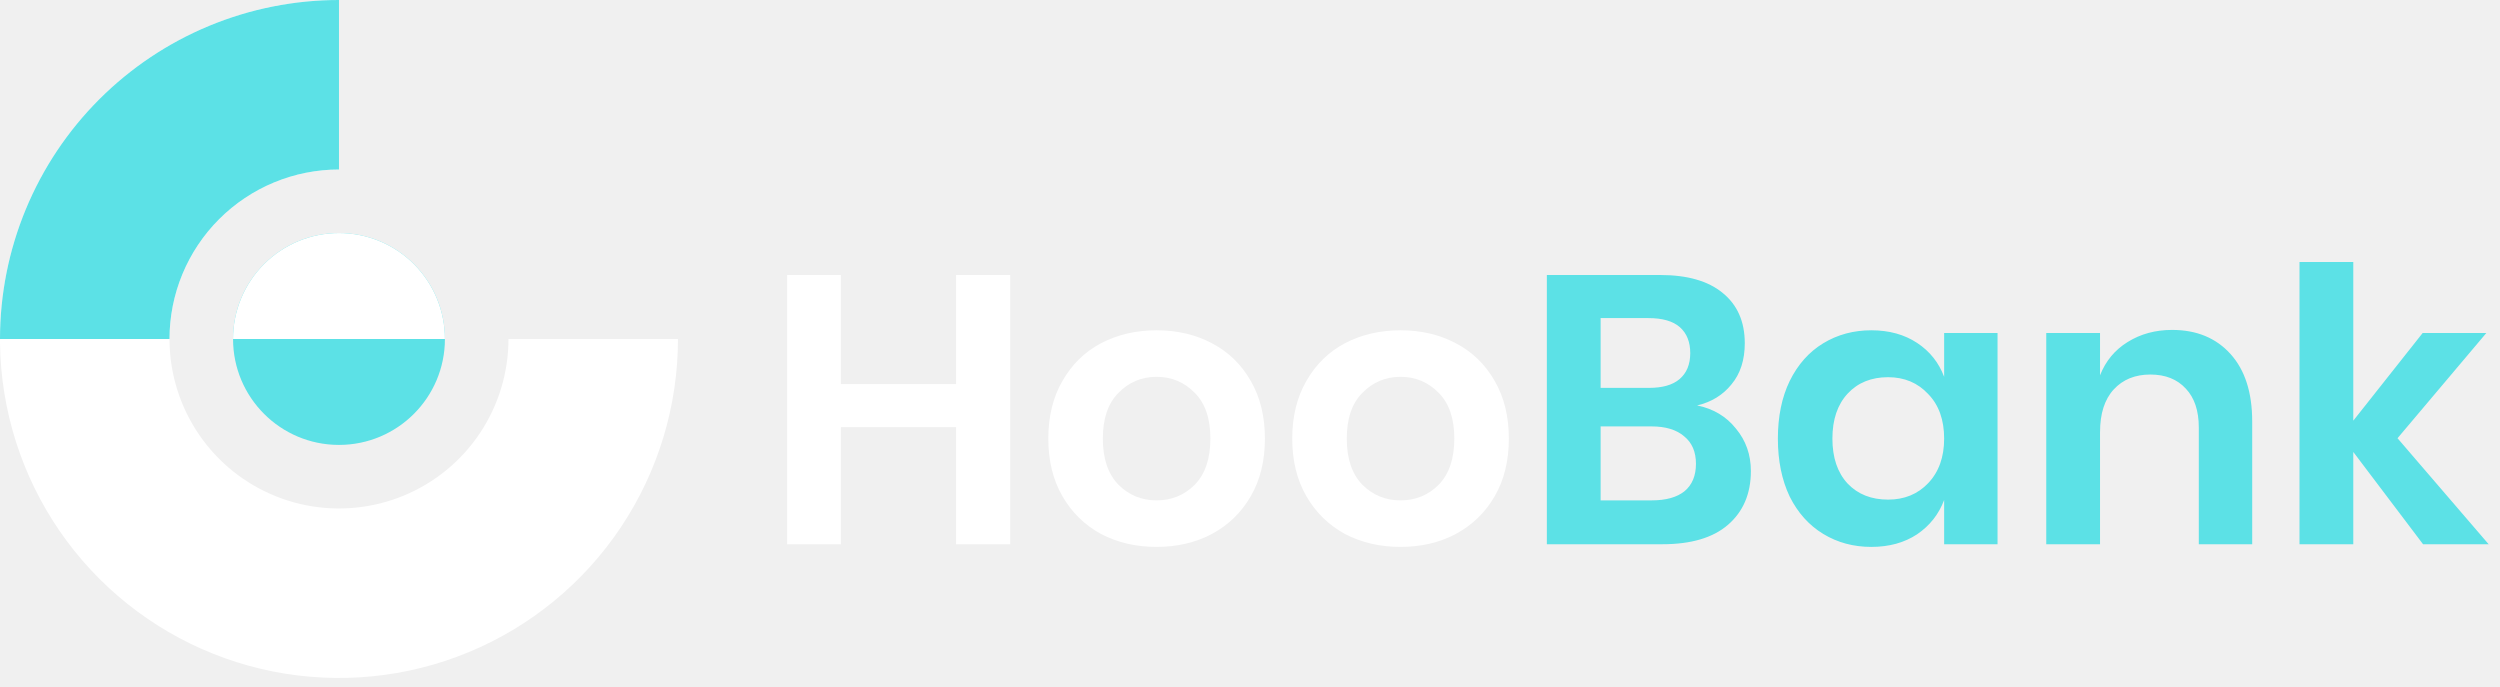
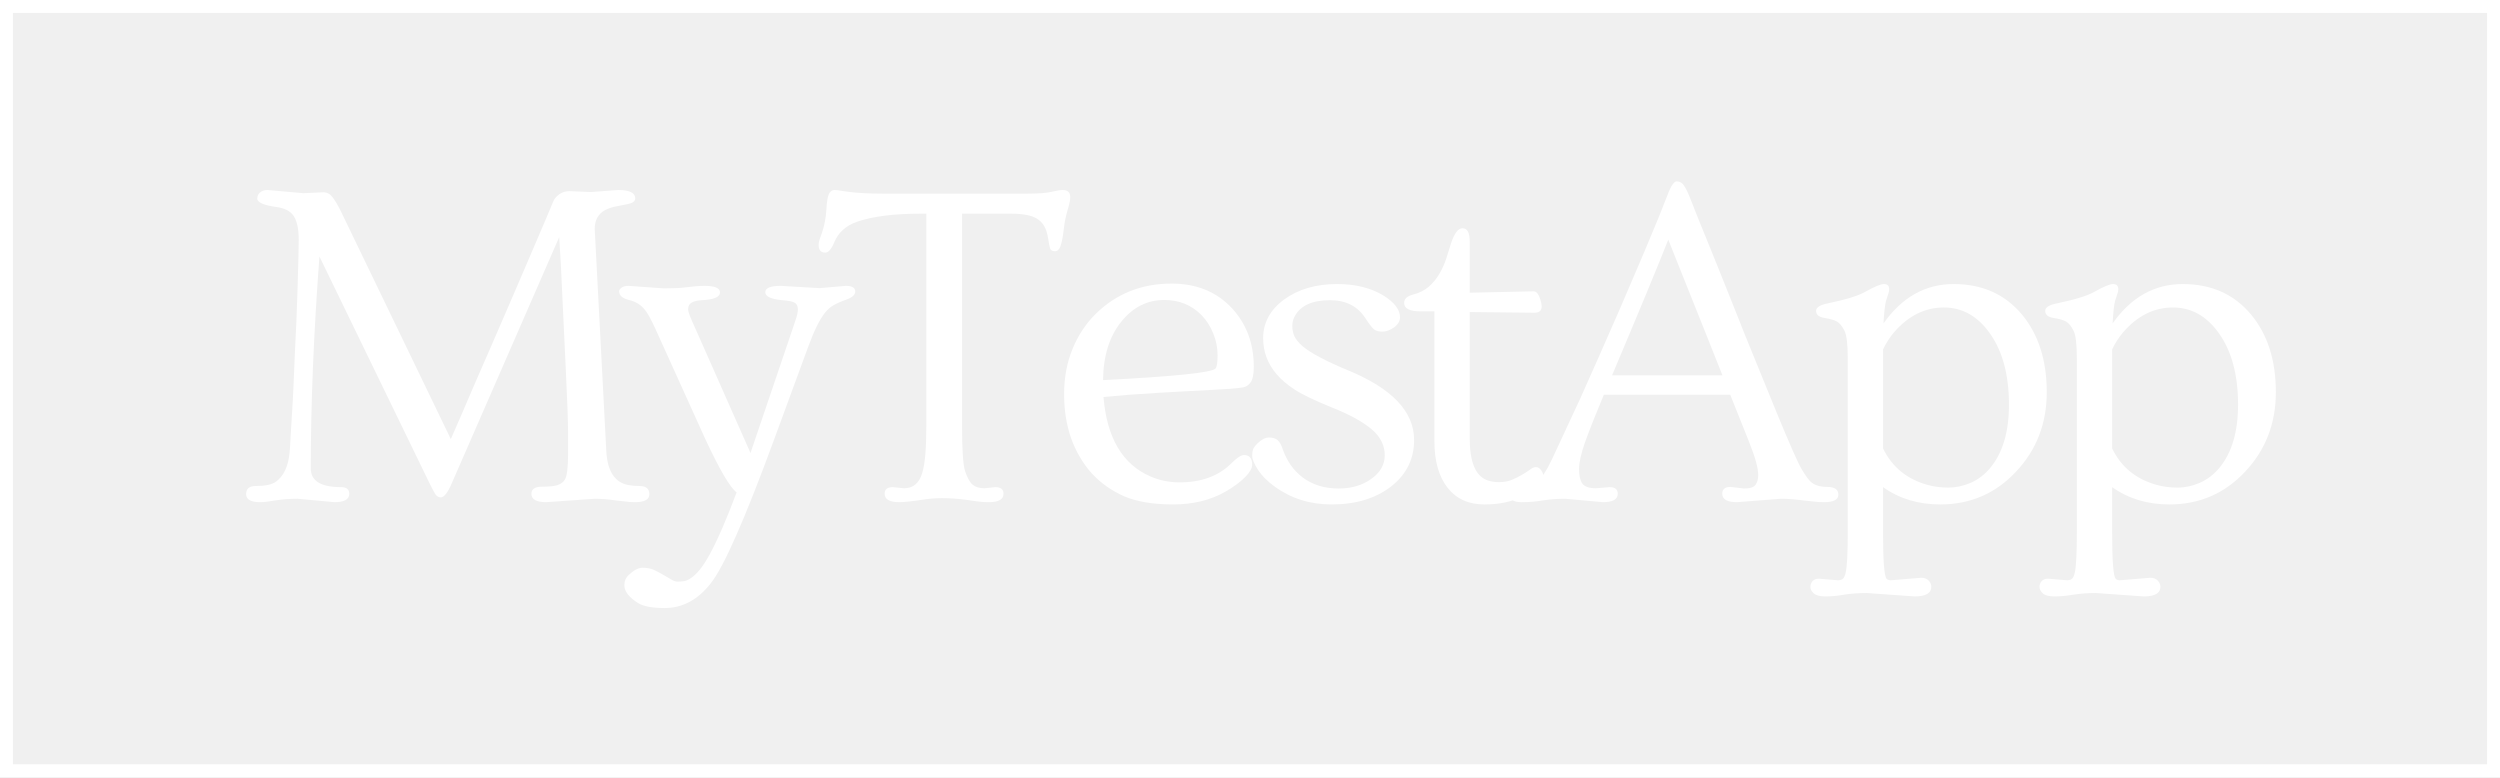
- <svg xmlns="http://www.w3.org/2000/svg" width="266" height="73" viewBox="0 0 266 73" fill="none">
-   <path d="M107.487 29.26V57.907H101.725V45.45H89.471V57.907H83.749V29.26H89.471V40.865H101.725V29.26H107.487ZM123.063 35.143C125.255 35.143 127.216 35.603 128.947 36.523C130.705 37.443 132.085 38.782 133.086 40.54C134.087 42.271 134.587 44.314 134.587 46.667C134.587 49.02 134.087 51.063 133.086 52.794C132.085 54.525 130.705 55.864 128.947 56.811C127.216 57.731 125.255 58.191 123.063 58.191C120.872 58.191 118.898 57.731 117.139 56.811C115.408 55.864 114.042 54.525 113.041 52.794C112.04 51.063 111.54 49.02 111.54 46.667C111.54 44.314 112.04 42.271 113.041 40.54C114.042 38.782 115.408 37.443 117.139 36.523C118.898 35.603 120.872 35.143 123.063 35.143ZM123.063 40.094C121.467 40.094 120.115 40.662 119.006 41.798C117.897 42.907 117.342 44.53 117.342 46.667C117.342 48.804 117.897 50.441 119.006 51.577C120.115 52.686 121.467 53.24 123.063 53.24C124.659 53.24 126.012 52.686 127.121 51.577C128.23 50.441 128.785 48.804 128.785 46.667C128.785 44.53 128.23 42.907 127.121 41.798C126.012 40.662 124.659 40.094 123.063 40.094ZM149.018 35.143C151.209 35.143 153.17 35.603 154.901 36.523C156.66 37.443 158.039 38.782 159.04 40.54C160.041 42.271 160.542 44.314 160.542 46.667C160.542 49.02 160.041 51.063 159.04 52.794C158.039 54.525 156.66 55.864 154.901 56.811C153.17 57.731 151.209 58.191 149.018 58.191C146.827 58.191 144.852 57.731 143.094 56.811C141.363 55.864 139.996 54.525 138.996 52.794C137.995 51.063 137.494 49.02 137.494 46.667C137.494 44.314 137.995 42.271 138.996 40.54C139.996 38.782 141.363 37.443 143.094 36.523C144.852 35.603 146.827 35.143 149.018 35.143ZM149.018 40.094C147.422 40.094 146.069 40.662 144.96 41.798C143.851 42.907 143.297 44.53 143.297 46.667C143.297 48.804 143.851 50.441 144.96 51.577C146.069 52.686 147.422 53.24 149.018 53.24C150.614 53.24 151.966 52.686 153.076 51.577C154.185 50.441 154.739 48.804 154.739 46.667C154.739 44.53 154.185 42.907 153.076 41.798C151.966 40.662 150.614 40.094 149.018 40.094Z" fill="white" />
-   <path d="M180.572 43.137C182.303 43.489 183.683 44.314 184.711 45.612C185.766 46.883 186.293 48.385 186.293 50.116C186.293 52.524 185.482 54.431 183.859 55.837C182.263 57.217 179.936 57.907 176.88 57.907H164.585V29.26H176.636C179.531 29.26 181.749 29.896 183.291 31.167C184.86 32.438 185.644 34.224 185.644 36.523C185.644 38.308 185.171 39.769 184.224 40.905C183.304 42.041 182.087 42.785 180.572 43.137ZM170.306 41.27H175.459C176.893 41.27 177.975 40.959 178.706 40.337C179.463 39.688 179.842 38.768 179.842 37.578C179.842 36.388 179.476 35.468 178.746 34.819C178.016 34.17 176.893 33.845 175.378 33.845H170.306V41.27ZM175.743 53.24C177.258 53.24 178.421 52.916 179.233 52.267C180.045 51.59 180.45 50.617 180.45 49.345C180.45 48.074 180.031 47.1 179.192 46.424C178.381 45.72 177.218 45.369 175.703 45.369H170.306V53.24H175.743ZM199.107 35.143C201 35.143 202.623 35.59 203.976 36.483C205.329 37.375 206.289 38.579 206.857 40.094V35.428H212.538V57.907H206.857V53.2C206.289 54.715 205.329 55.932 203.976 56.852C202.623 57.744 201 58.191 199.107 58.191C197.213 58.191 195.509 57.731 193.994 56.811C192.479 55.892 191.289 54.566 190.423 52.835C189.585 51.076 189.166 49.02 189.166 46.667C189.166 44.314 189.585 42.271 190.423 40.54C191.289 38.782 192.479 37.443 193.994 36.523C195.509 35.603 197.213 35.143 199.107 35.143ZM200.892 40.134C199.107 40.134 197.673 40.716 196.591 41.879C195.509 43.042 194.968 44.638 194.968 46.667C194.968 48.696 195.509 50.292 196.591 51.455C197.673 52.591 199.107 53.159 200.892 53.159C202.623 53.159 204.044 52.578 205.153 51.414C206.289 50.224 206.857 48.642 206.857 46.667C206.857 44.665 206.289 43.083 205.153 41.92C204.044 40.729 202.623 40.134 200.892 40.134ZM231.113 35.103C233.709 35.103 235.779 35.955 237.321 37.659C238.863 39.363 239.634 41.757 239.634 44.841V57.907H233.953V45.49C233.953 43.705 233.493 42.325 232.573 41.352C231.654 40.351 230.396 39.85 228.8 39.85C227.177 39.85 225.878 40.378 224.904 41.433C223.931 42.488 223.444 44.003 223.444 45.977V57.907H217.722V35.428H223.444V39.931C224.039 38.417 225.013 37.24 226.365 36.401C227.745 35.536 229.327 35.103 231.113 35.103ZM257.814 57.907L250.389 48.087V57.907H244.668V27.88H250.389V44.76L257.774 35.428H264.55L255.096 46.627L264.793 57.907H257.814Z" fill="#5CE1E6" />
-   <path d="M36.068 0C28.934 -8.50666e-08 21.961 2.115 16.03 6.079C10.098 10.042 5.475 15.675 2.745 22.265C0.016 28.856 -0.699 36.108 0.693 43.104C2.085 50.101 5.52 56.527 10.564 61.572C15.608 66.616 22.035 70.051 29.031 71.443C36.028 72.834 43.28 72.12 49.87 69.39C56.461 66.66 62.094 62.037 66.057 56.106C70.02 50.175 72.136 43.201 72.136 36.068L54.102 36.068C54.102 39.635 53.044 43.121 51.062 46.087C49.081 49.053 46.264 51.364 42.969 52.729C39.674 54.094 36.048 54.451 32.55 53.755C29.051 53.059 25.838 51.342 23.316 48.82C20.794 46.298 19.076 43.084 18.38 39.586C17.685 36.088 18.042 32.462 19.407 29.166C20.772 25.871 23.083 23.055 26.049 21.073C29.014 19.092 32.501 18.034 36.068 18.034L36.068 0Z" fill="white" />
-   <path d="M36.068 0C31.331 -5.64821e-08 26.641 0.933 22.265 2.745C17.889 4.558 13.913 7.215 10.564 10.564C7.215 13.913 4.558 17.889 2.745 22.265C0.933 26.641 -7.1519e-07 31.331 0 36.068L18.034 36.068C18.034 33.7 18.5 31.355 19.407 29.166C20.313 26.979 21.641 24.991 23.316 23.316C24.991 21.641 26.979 20.313 29.166 19.407C31.355 18.5 33.7 18.034 36.068 18.034L36.068 0Z" fill="#5CE1E6" />
-   <circle cx="36.068" cy="36.068" r="11.271" fill="#5CE1E6" />
-   <path d="M47.339 36.068C47.339 34.588 47.047 33.122 46.481 31.755C45.915 30.387 45.084 29.145 44.038 28.098C42.991 27.051 41.749 26.221 40.381 25.655C39.014 25.088 37.548 24.797 36.068 24.797C34.588 24.797 33.122 25.088 31.755 25.655C30.387 26.221 29.145 27.051 28.098 28.098C27.051 29.145 26.221 30.387 25.655 31.755C25.088 33.122 24.797 34.588 24.797 36.068L36.068 36.068H47.339Z" fill="white" />
+ <svg xmlns="http://www.w3.org/2000/svg" width="193" height="60" viewBox="0 0 193 60" fill="none">
+   <rect x="0.5" y="0.5" width="192" height="59" stroke="white" />
+   <path d="M20.107 38.768C19.369 38.768 19 38.562 19 38.152C19 37.73 19.246 37.52 19.738 37.52C20.477 37.52 20.998 37.408 21.303 37.185C21.9 36.752 22.252 36.008 22.357 34.953C22.381 34.707 22.404 34.332 22.428 33.828C22.463 33.324 22.498 32.738 22.533 32.07C22.58 31.391 22.621 30.646 22.656 29.838C22.691 29.018 22.727 28.18 22.762 27.324C22.809 26.457 22.85 25.59 22.885 24.723C22.92 23.855 22.949 23.029 22.973 22.244C23.031 20.287 23.061 19.051 23.061 18.535C23.061 18.02 23.02 17.615 22.938 17.322C22.867 17.029 22.762 16.789 22.621 16.602C22.363 16.273 21.947 16.068 21.373 15.986C20.365 15.846 19.861 15.629 19.861 15.336C19.861 15.137 19.932 14.979 20.072 14.861C20.225 14.732 20.418 14.668 20.652 14.668L23.412 14.914L24.959 14.844C25.24 14.844 25.475 14.967 25.662 15.213C25.85 15.447 26.061 15.799 26.295 16.268L34.803 33.898C35.002 33.441 35.266 32.838 35.594 32.088C35.922 31.338 36.279 30.506 36.666 29.592C37.065 28.678 37.486 27.711 37.932 26.691C38.377 25.672 38.816 24.658 39.25 23.65C39.684 22.643 40.1 21.676 40.498 20.75C40.897 19.824 41.248 19.004 41.553 18.289C41.857 17.562 42.109 16.971 42.309 16.514C42.508 16.057 42.643 15.734 42.713 15.547C42.795 15.348 42.947 15.166 43.17 15.002C43.393 14.838 43.656 14.756 43.961 14.756L45.613 14.826L47.723 14.668C48.602 14.668 49.041 14.885 49.041 15.318C49.041 15.529 48.848 15.676 48.461 15.758C48.074 15.828 47.746 15.893 47.477 15.951C47.207 16.01 46.955 16.098 46.721 16.215C46.182 16.508 45.912 16.994 45.912 17.674L46.809 34.883C46.902 36.395 47.471 37.25 48.514 37.449C48.807 37.496 49.094 37.52 49.375 37.52C49.879 37.52 50.131 37.73 50.131 38.152C50.131 38.562 49.762 38.768 49.023 38.768C48.73 38.768 48.478 38.75 48.268 38.715C48.057 38.691 47.846 38.668 47.635 38.645C47.002 38.551 46.428 38.504 45.912 38.504L42.168 38.768C41.406 38.768 41.025 38.551 41.025 38.117C41.025 37.754 41.301 37.572 41.852 37.572C42.402 37.572 42.801 37.531 43.047 37.449C43.305 37.355 43.492 37.215 43.609 37.027C43.773 36.746 43.855 36.084 43.855 35.041V33.389C43.855 32.592 43.797 30.975 43.68 28.537C43.562 26.1 43.48 24.359 43.434 23.316C43.34 21.113 43.252 19.443 43.17 18.307L34.855 37.361C34.551 38.053 34.275 38.398 34.029 38.398C33.865 38.398 33.725 38.316 33.607 38.152C33.502 37.977 33.355 37.701 33.168 37.326L24.66 19.801C24.215 25.766 23.992 31.221 23.992 36.166C23.992 37.127 24.771 37.607 26.33 37.607C26.752 37.607 26.963 37.777 26.963 38.117C26.963 38.551 26.582 38.768 25.82 38.768L22.973 38.504C22.375 38.504 21.812 38.545 21.285 38.627C20.758 38.721 20.365 38.768 20.107 38.768ZM43.697 17.094L43.715 17.076L43.697 17.094Z" fill="white" />
+   <path d="M65.304 22.068C65.784 22.068 66.024 22.215 66.024 22.508C66.024 22.754 65.802 22.959 65.356 23.123C64.923 23.275 64.589 23.422 64.354 23.562C64.12 23.691 63.903 23.879 63.704 24.125C63.294 24.629 62.86 25.502 62.403 26.744L59.767 33.916C57.505 40.08 55.87 43.789 54.862 45.043C53.866 46.309 52.682 46.941 51.311 46.941C50.362 46.941 49.677 46.812 49.255 46.555C48.552 46.109 48.2 45.652 48.2 45.184C48.2 44.855 48.317 44.586 48.552 44.375C48.938 44.012 49.29 43.83 49.606 43.83C49.934 43.83 50.222 43.883 50.468 43.988C50.714 44.105 50.948 44.228 51.171 44.357C51.405 44.498 51.616 44.621 51.804 44.727C51.991 44.844 52.161 44.902 52.313 44.902C52.466 44.902 52.624 44.891 52.788 44.867C52.964 44.844 53.151 44.762 53.35 44.621C53.55 44.492 53.767 44.287 54.001 44.006C54.235 43.725 54.493 43.332 54.774 42.828C55.395 41.691 56.093 40.086 56.866 38.012C56.362 37.637 55.565 36.283 54.475 33.951L50.591 25.373C50.239 24.611 49.97 24.125 49.782 23.914C49.477 23.527 49.067 23.275 48.552 23.158C48.048 23.029 47.796 22.807 47.796 22.49C47.796 22.385 47.86 22.291 47.989 22.209C48.106 22.115 48.282 22.068 48.517 22.068L51.241 22.262C51.956 22.262 52.495 22.238 52.858 22.191C53.479 22.109 53.989 22.068 54.388 22.068C55.184 22.068 55.583 22.238 55.583 22.578C55.583 22.93 55.114 23.129 54.177 23.176C53.579 23.211 53.239 23.369 53.157 23.65C53.134 23.732 53.122 23.82 53.122 23.914C53.122 24.066 53.298 24.523 53.649 25.285L57.938 34.971C57.95 34.971 57.956 34.959 57.956 34.935C57.956 34.912 57.962 34.889 57.974 34.865L60.962 26.059C61.138 25.531 61.284 25.098 61.401 24.758C61.53 24.406 61.595 24.113 61.595 23.879C61.595 23.633 61.513 23.463 61.349 23.369C61.184 23.275 60.868 23.211 60.399 23.176C59.52 23.094 59.081 22.889 59.081 22.561C59.081 22.232 59.479 22.068 60.276 22.068L63.264 22.244L65.304 22.068Z" fill="white" />
+   <path d="M69.437 38.768C68.675 38.768 68.295 38.551 68.295 38.117C68.295 37.777 68.506 37.607 68.927 37.607L69.789 37.695C70.492 37.695 70.961 37.303 71.195 36.518C71.406 35.85 71.511 34.654 71.511 32.932V16.496H71.037C68.986 16.496 67.351 16.707 66.133 17.129C65.289 17.434 64.715 17.955 64.41 18.693C64.187 19.232 63.953 19.502 63.707 19.502C63.367 19.502 63.197 19.303 63.197 18.904C63.197 18.787 63.221 18.652 63.267 18.5C63.326 18.348 63.39 18.166 63.461 17.955C63.648 17.393 63.76 16.807 63.795 16.197C63.83 15.588 63.894 15.184 63.988 14.984C64.094 14.773 64.234 14.668 64.41 14.668C64.586 14.668 64.744 14.685 64.885 14.721C65.025 14.744 65.23 14.773 65.5 14.809C66.203 14.902 67.088 14.949 68.154 14.949H79.299C80.166 14.949 80.793 14.902 81.18 14.809C81.578 14.715 81.865 14.668 82.041 14.668C82.427 14.668 82.621 14.85 82.621 15.213C82.621 15.4 82.586 15.623 82.515 15.881C82.34 16.455 82.222 16.953 82.164 17.375C82.117 17.785 82.07 18.125 82.023 18.395C81.976 18.652 81.924 18.857 81.865 19.01C81.771 19.268 81.631 19.396 81.443 19.396C81.256 19.396 81.133 19.332 81.074 19.203C81.027 19.062 80.974 18.799 80.916 18.412C80.857 18.025 80.758 17.709 80.617 17.463C80.476 17.217 80.289 17.023 80.055 16.883C79.644 16.625 78.976 16.496 78.05 16.496H74.271V32.932C74.271 34.701 74.347 35.844 74.5 36.359C74.664 36.863 74.857 37.215 75.08 37.414C75.314 37.602 75.619 37.695 75.994 37.695L76.838 37.607C77.26 37.607 77.471 37.777 77.471 38.117C77.471 38.551 77.096 38.768 76.346 38.768C75.959 38.768 75.549 38.732 75.115 38.662C73.709 38.44 72.502 38.398 71.494 38.539C70.498 38.691 69.812 38.768 69.437 38.768Z" fill="white" />
+   <path d="M84.276 36.535C83.596 35.773 83.069 34.877 82.694 33.846C82.331 32.815 82.149 31.672 82.149 30.418C82.149 29.152 82.366 27.992 82.799 26.938C83.233 25.883 83.831 24.98 84.592 24.23C86.174 22.672 88.126 21.893 90.446 21.893C92.368 21.893 93.921 22.525 95.104 23.791C96.229 25.01 96.792 26.516 96.792 28.309C96.792 28.895 96.71 29.299 96.546 29.521C96.393 29.732 96.2 29.861 95.966 29.908C95.731 29.943 95.409 29.979 94.999 30.014C94.588 30.037 94.091 30.066 93.504 30.102C92.919 30.137 92.262 30.172 91.536 30.207C90.821 30.242 90.088 30.283 89.338 30.33C87.616 30.436 86.233 30.541 85.19 30.646C85.448 33.799 86.655 35.844 88.811 36.781C89.514 37.086 90.264 37.238 91.061 37.238C92.749 37.238 94.085 36.746 95.069 35.762C95.491 35.34 95.813 35.129 96.036 35.129C96.458 35.129 96.669 35.381 96.669 35.885C96.669 36.143 96.493 36.453 96.141 36.816C95.79 37.18 95.286 37.555 94.629 37.941C93.469 38.609 92.116 38.943 90.569 38.943C89.022 38.943 87.757 38.732 86.772 38.31C85.799 37.877 84.967 37.285 84.276 36.535ZM85.155 29.346C90.651 29.064 93.546 28.766 93.838 28.449C93.944 28.332 93.997 27.986 93.997 27.412C93.997 26.838 93.885 26.281 93.663 25.742C93.44 25.191 93.141 24.723 92.766 24.336C91.993 23.551 91.032 23.158 89.883 23.158C88.583 23.158 87.487 23.703 86.596 24.793C85.659 25.93 85.178 27.447 85.155 29.346Z" fill="white" />
+   <path d="M98.394 37.555C97.855 37.168 97.433 36.746 97.128 36.289C96.824 35.82 96.671 35.457 96.671 35.199C96.671 34.93 96.707 34.73 96.777 34.602C96.859 34.461 96.964 34.332 97.093 34.215C97.398 33.922 97.691 33.775 97.972 33.775C98.265 33.775 98.488 33.846 98.64 33.986C98.793 34.115 98.933 34.379 99.062 34.777C99.203 35.164 99.396 35.539 99.642 35.902C99.9 36.266 100.205 36.582 100.556 36.852C101.318 37.426 102.25 37.713 103.351 37.713C104.324 37.713 105.15 37.473 105.83 36.992C106.544 36.5 106.902 35.885 106.902 35.147C106.902 34.397 106.58 33.74 105.935 33.178C105.244 32.58 104.218 32.012 102.859 31.473C101.5 30.922 100.533 30.459 99.959 30.084C99.384 29.709 98.915 29.311 98.552 28.889C97.861 28.08 97.515 27.154 97.515 26.111C97.515 24.916 98.054 23.92 99.132 23.123C100.222 22.326 101.587 21.928 103.228 21.928C104.646 21.928 105.841 22.227 106.814 22.824C107.658 23.352 108.08 23.908 108.08 24.494C108.08 24.799 107.921 25.062 107.605 25.285C107.3 25.496 107.007 25.602 106.726 25.602C106.457 25.602 106.246 25.549 106.093 25.443C105.941 25.326 105.712 25.033 105.408 24.564C104.81 23.639 103.902 23.176 102.683 23.176C101.312 23.176 100.404 23.586 99.959 24.406C99.83 24.641 99.765 24.893 99.765 25.162C99.765 25.432 99.818 25.695 99.923 25.953C100.041 26.199 100.251 26.457 100.556 26.727C101.201 27.266 102.384 27.893 104.107 28.607C107.482 30.002 109.169 31.789 109.169 33.969C109.169 35.434 108.578 36.629 107.394 37.555C106.199 38.48 104.664 38.943 102.789 38.943C101.125 38.943 99.66 38.48 98.394 37.555Z" fill="white" />
+   <path d="M119.016 23.668C119.016 23.984 118.829 24.143 118.454 24.143L113.461 24.09V33.828C113.461 35.645 113.901 36.723 114.78 37.062C115.049 37.168 115.366 37.221 115.729 37.221C116.092 37.221 116.42 37.162 116.713 37.045C117.018 36.916 117.287 36.781 117.522 36.641C117.756 36.5 117.955 36.371 118.12 36.254C118.284 36.125 118.436 36.06 118.577 36.06C118.729 36.06 118.864 36.143 118.981 36.307C119.098 36.471 119.157 36.635 119.157 36.799C119.157 37.209 118.635 37.701 117.592 38.275C116.795 38.721 115.793 38.943 114.586 38.943C113.379 38.943 112.436 38.516 111.756 37.66C111.077 36.793 110.737 35.598 110.737 34.074V24.037H109.664C108.821 24.037 108.399 23.82 108.399 23.387C108.399 23.07 108.633 22.854 109.102 22.736C109.571 22.619 109.975 22.414 110.315 22.121C110.655 21.816 110.93 21.477 111.141 21.102C111.364 20.715 111.539 20.316 111.668 19.906C111.797 19.496 111.914 19.121 112.02 18.781C112.278 18.008 112.571 17.621 112.899 17.621C113.274 17.621 113.461 17.955 113.461 18.623V22.596L118.401 22.49C118.647 22.49 118.84 22.783 118.981 23.369C119.004 23.498 119.016 23.598 119.016 23.668Z" fill="white" />
+   <path d="M120.829 38.504C120.232 38.504 119.669 38.545 119.142 38.627C118.626 38.721 118.064 38.768 117.454 38.768C116.857 38.768 116.558 38.574 116.558 38.188C116.558 37.789 116.833 37.59 117.384 37.59C117.958 37.59 118.368 37.484 118.615 37.273C119.013 36.91 119.406 36.318 119.792 35.498C120.179 34.678 120.536 33.91 120.865 33.195C121.204 32.48 121.591 31.648 122.025 30.699C122.458 29.738 122.933 28.672 123.449 27.5C123.976 26.316 124.527 25.062 125.101 23.738C126.601 20.258 127.591 17.92 128.072 16.725C128.552 15.518 128.816 14.85 128.863 14.721C128.921 14.592 128.98 14.475 129.038 14.369C129.191 14.123 129.32 14 129.425 14C129.531 14 129.618 14.018 129.689 14.053C129.759 14.076 129.835 14.129 129.917 14.211C130.093 14.434 130.269 14.768 130.445 15.213C130.62 15.646 130.855 16.238 131.148 16.988C131.452 17.738 131.798 18.588 132.185 19.537C132.572 20.486 132.982 21.506 133.415 22.596C133.849 23.686 134.283 24.775 134.716 25.865C135.161 26.943 135.589 27.992 135.999 29.012C136.421 30.031 136.796 30.951 137.124 31.771C138.132 34.221 138.777 35.685 139.058 36.166C139.339 36.647 139.574 36.98 139.761 37.168C140.054 37.449 140.488 37.59 141.062 37.59C141.636 37.59 141.923 37.789 141.923 38.188C141.923 38.574 141.554 38.768 140.816 38.768C140.499 38.768 140.224 38.75 139.99 38.715C139.767 38.691 139.538 38.668 139.304 38.645C138.624 38.551 138.021 38.504 137.493 38.504L134.101 38.768C133.339 38.768 132.958 38.551 132.958 38.117C132.958 37.766 133.169 37.59 133.591 37.59L134.646 37.713C135.091 37.713 135.384 37.619 135.525 37.432C135.665 37.232 135.736 36.986 135.736 36.693C135.736 36.143 135.501 35.287 135.033 34.127L133.574 30.471H123.818C123.536 31.174 123.273 31.818 123.027 32.404C122.792 32.99 122.575 33.559 122.376 34.109C122.06 35 121.902 35.703 121.902 36.219C121.902 36.723 121.99 37.098 122.165 37.344C122.353 37.578 122.699 37.695 123.202 37.695L124.257 37.607C124.679 37.607 124.89 37.777 124.89 38.117C124.89 38.551 124.509 38.768 123.747 38.768L120.829 38.504ZM132.976 28.977L128.792 18.5C127.984 20.551 126.536 24.043 124.45 28.977H132.976Z" fill="white" />
+   <path d="M140.414 44.674L141.891 44.797C142.043 44.797 142.166 44.762 142.26 44.691C142.354 44.621 142.43 44.457 142.488 44.199C142.594 43.73 142.647 42.699 142.647 41.105V27.658C142.647 26.557 142.559 25.842 142.383 25.514C142.207 25.174 142.02 24.945 141.82 24.828C141.621 24.711 141.299 24.617 140.854 24.547C140.42 24.477 140.203 24.295 140.203 24.002C140.203 23.732 140.502 23.539 141.1 23.422C142.506 23.129 143.473 22.83 144 22.525C144.715 22.127 145.195 21.928 145.442 21.928C145.711 21.928 145.846 22.062 145.846 22.332C145.846 22.461 145.817 22.596 145.758 22.736C145.711 22.877 145.658 23.041 145.6 23.229C145.518 23.533 145.453 24.113 145.406 24.969C146.836 22.941 148.641 21.928 150.82 21.928C153.035 21.928 154.799 22.719 156.111 24.301C157.377 25.836 158.01 27.828 158.01 30.277C158.01 32.68 157.225 34.719 155.654 36.395C154.072 38.094 152.115 38.943 149.783 38.943C148.096 38.943 146.625 38.498 145.371 37.607V41.105C145.371 43.32 145.465 44.516 145.652 44.691C145.735 44.762 145.84 44.797 145.969 44.797L148.324 44.603C148.559 44.603 148.746 44.674 148.887 44.815C149.027 44.967 149.098 45.125 149.098 45.289C149.098 45.793 148.67 46.045 147.815 46.045L144.106 45.781C143.508 45.781 142.94 45.822 142.401 45.904C141.873 45.998 141.387 46.045 140.942 46.045C140.496 46.045 140.186 45.963 140.01 45.799C139.846 45.647 139.764 45.482 139.764 45.307C139.764 45.131 139.822 44.978 139.94 44.85C140.057 44.732 140.215 44.674 140.414 44.674ZM145.371 34.619C146.063 36.049 147.205 36.986 148.799 37.432C149.303 37.572 149.842 37.643 150.416 37.643C150.99 37.643 151.565 37.52 152.139 37.273C152.725 37.016 153.235 36.623 153.668 36.096C154.617 34.935 155.092 33.318 155.092 31.244C155.092 28.936 154.594 27.09 153.598 25.707C152.66 24.395 151.483 23.738 150.065 23.738C148.611 23.738 147.334 24.371 146.233 25.637C145.893 26.035 145.606 26.48 145.371 26.973V34.619Z" fill="white" />
+   <path d="M158.101 44.674L159.577 44.797C159.73 44.797 159.853 44.762 159.946 44.691C160.04 44.621 160.116 44.457 160.175 44.199C160.28 43.73 160.333 42.699 160.333 41.105V27.658C160.333 26.557 160.245 25.842 160.069 25.514C159.894 25.174 159.706 24.945 159.507 24.828C159.308 24.711 158.985 24.617 158.54 24.547C158.106 24.477 157.89 24.295 157.89 24.002C157.89 23.732 158.189 23.539 158.786 23.422C160.192 23.129 161.159 22.83 161.687 22.525C162.401 22.127 162.882 21.928 163.128 21.928C163.397 21.928 163.532 22.062 163.532 22.332C163.532 22.461 163.503 22.596 163.444 22.736C163.397 22.877 163.345 23.041 163.286 23.229C163.204 23.533 163.14 24.113 163.093 24.969C164.522 22.941 166.327 21.928 168.507 21.928C170.722 21.928 172.485 22.719 173.798 24.301C175.064 25.836 175.696 27.828 175.696 30.277C175.696 32.68 174.911 34.719 173.341 36.395C171.759 38.094 169.802 38.943 167.47 38.943C165.782 38.943 164.312 38.498 163.058 37.607V41.105C163.058 43.32 163.151 44.516 163.339 44.691C163.421 44.762 163.526 44.797 163.655 44.797L166.011 44.603C166.245 44.603 166.433 44.674 166.573 44.815C166.714 44.967 166.784 45.125 166.784 45.289C166.784 45.793 166.356 46.045 165.501 46.045L161.792 45.781C161.194 45.781 160.626 45.822 160.087 45.904C159.56 45.998 159.073 46.045 158.628 46.045C158.183 46.045 157.872 45.963 157.696 45.799C157.532 45.647 157.45 45.482 157.45 45.307C157.45 45.131 157.509 44.978 157.626 44.85C157.743 44.732 157.901 44.674 158.101 44.674ZM163.058 34.619C163.749 36.049 164.892 36.986 166.485 37.432C166.989 37.572 167.528 37.643 168.103 37.643C168.677 37.643 169.251 37.52 169.825 37.273C170.411 37.016 170.921 36.623 171.355 36.096C172.304 34.935 172.778 33.318 172.778 31.244C172.778 28.936 172.28 27.09 171.284 25.707C170.347 24.395 169.169 23.738 167.751 23.738C166.298 23.738 165.021 24.371 163.919 25.637C163.579 26.035 163.292 26.48 163.058 26.973V34.619Z" fill="white" />
</svg>
